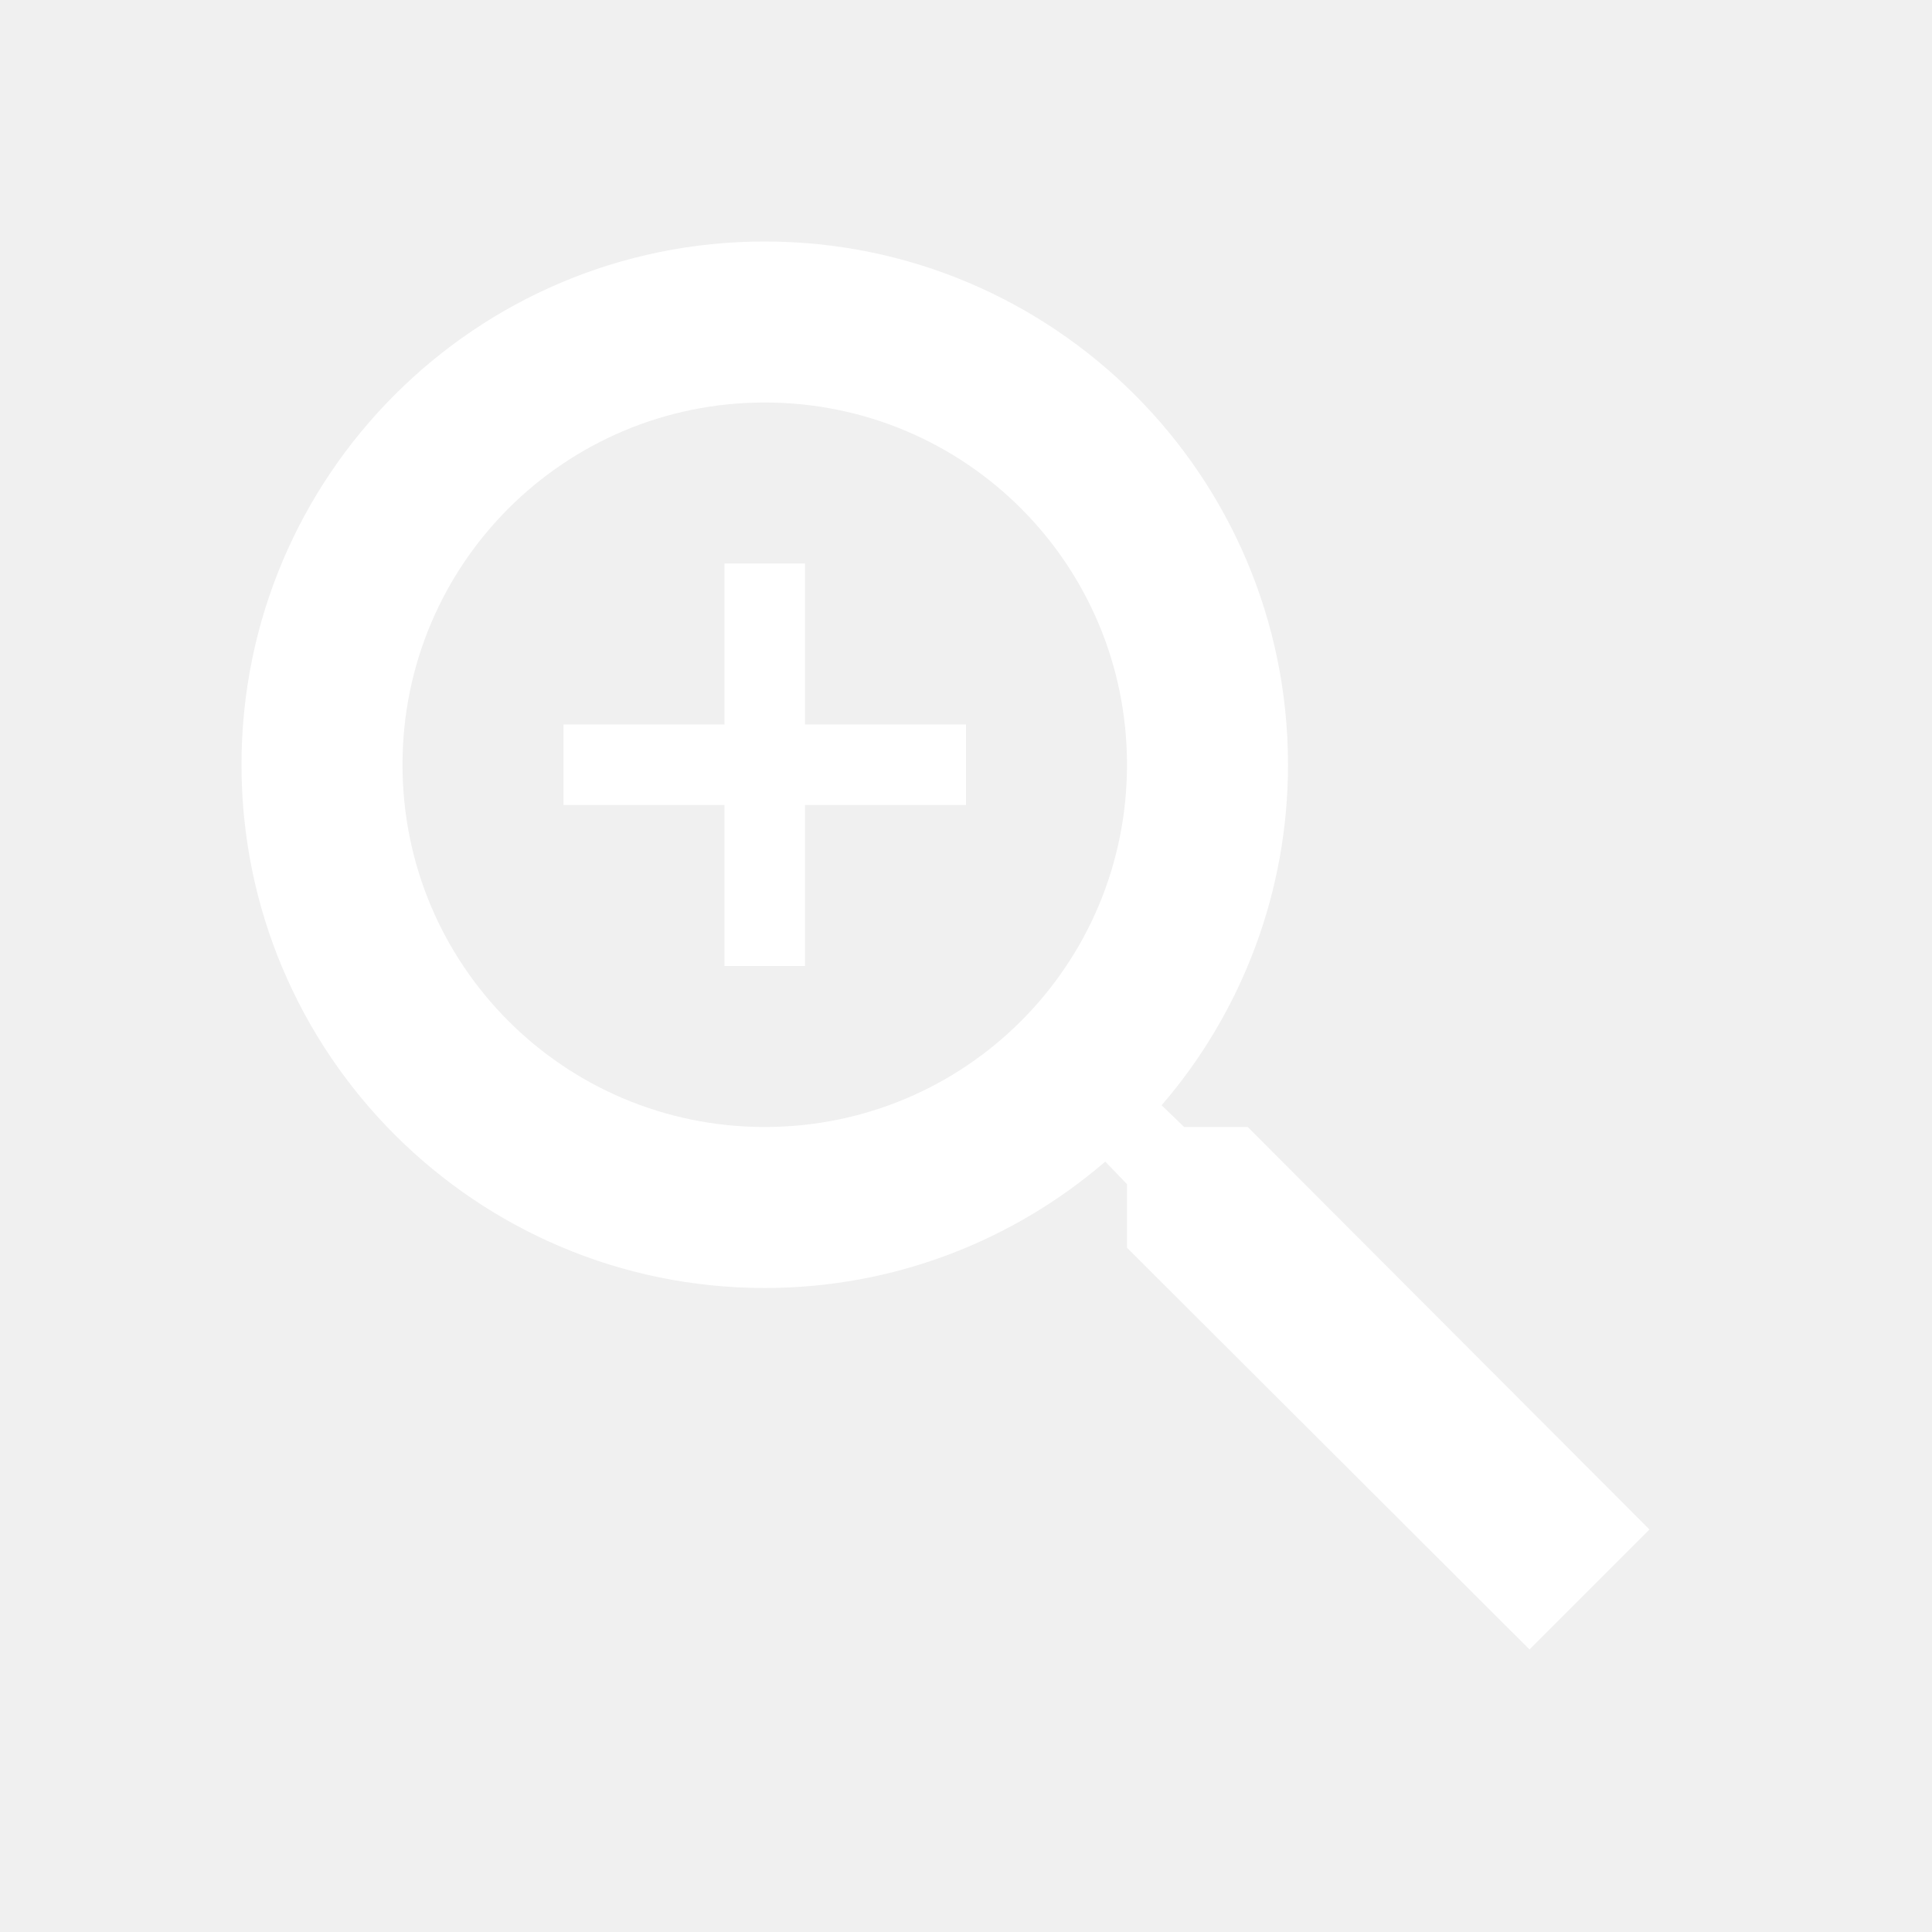
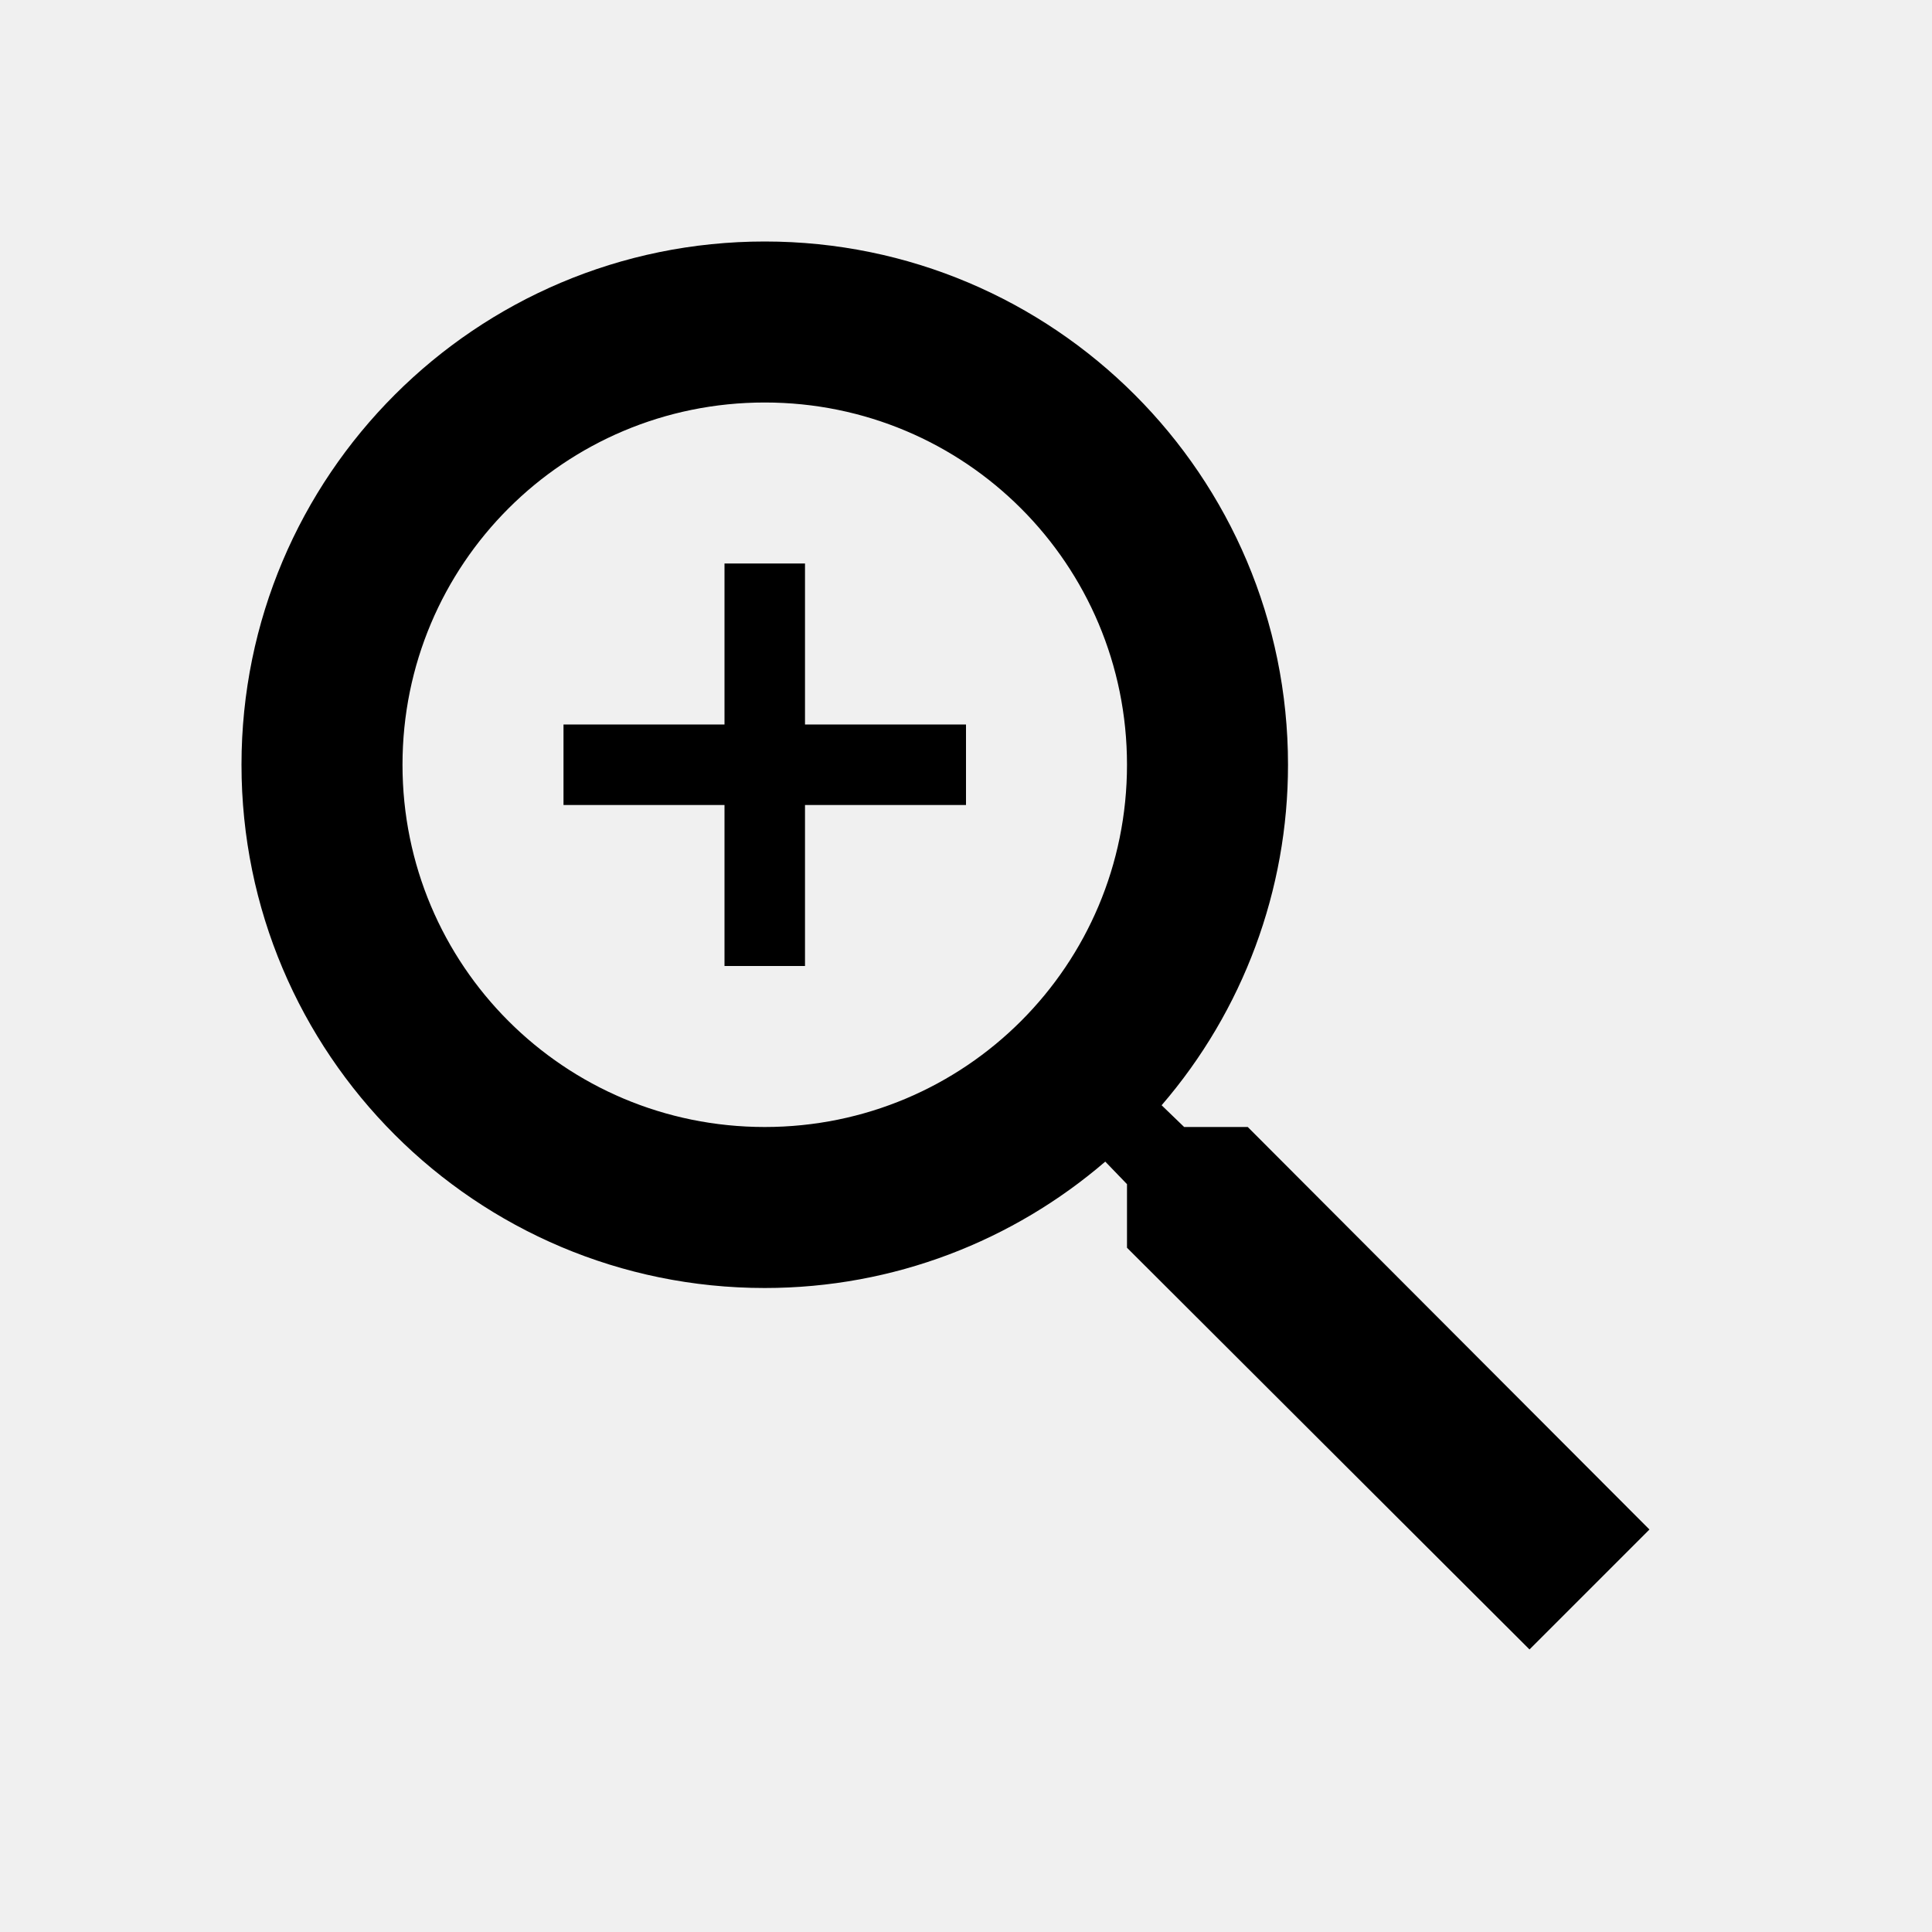
<svg xmlns="http://www.w3.org/2000/svg" width="24" height="24" viewBox="0 0 24 24">
-   <path fill="#FFFFFF" d="M15.5 14h-.79l-.28-.27A6.471 6.471 0 0 0 16 9.5 6.5 6.5 0 1 0 9.5 16c1.61 0 3.09-.59 4.23-1.57l.27.28v.79l5 4.99L20.49 19l-4.99-5zm-6 0C7.01 14 5 11.99 5 9.5S7.01 5 9.5 5 14 7.01 14 9.5 11.99 14 9.5 14z" />
-   <path fill="#FFFFFF" d="M12 10h-2v2H9v-2H7V9h2V7h1v2h2z" />
+   <path fill="#000000" d="M15.5 14h-.79l-.28-.27A6.471 6.471 0 0 0 16 9.5 6.5 6.5 0 1 0 9.5 16c1.61 0 3.09-.59 4.23-1.57l.27.28v.79l5 4.99L20.49 19l-4.99-5zm-6 0C7.01 14 5 11.99 5 9.5S7.01 5 9.5 5 14 7.01 14 9.5 11.99 14 9.5 14z" />
+   <path fill="#000000" d="M12 10h-2v2H9v-2H7V9h2V7h1v2h2z" />
</svg>
